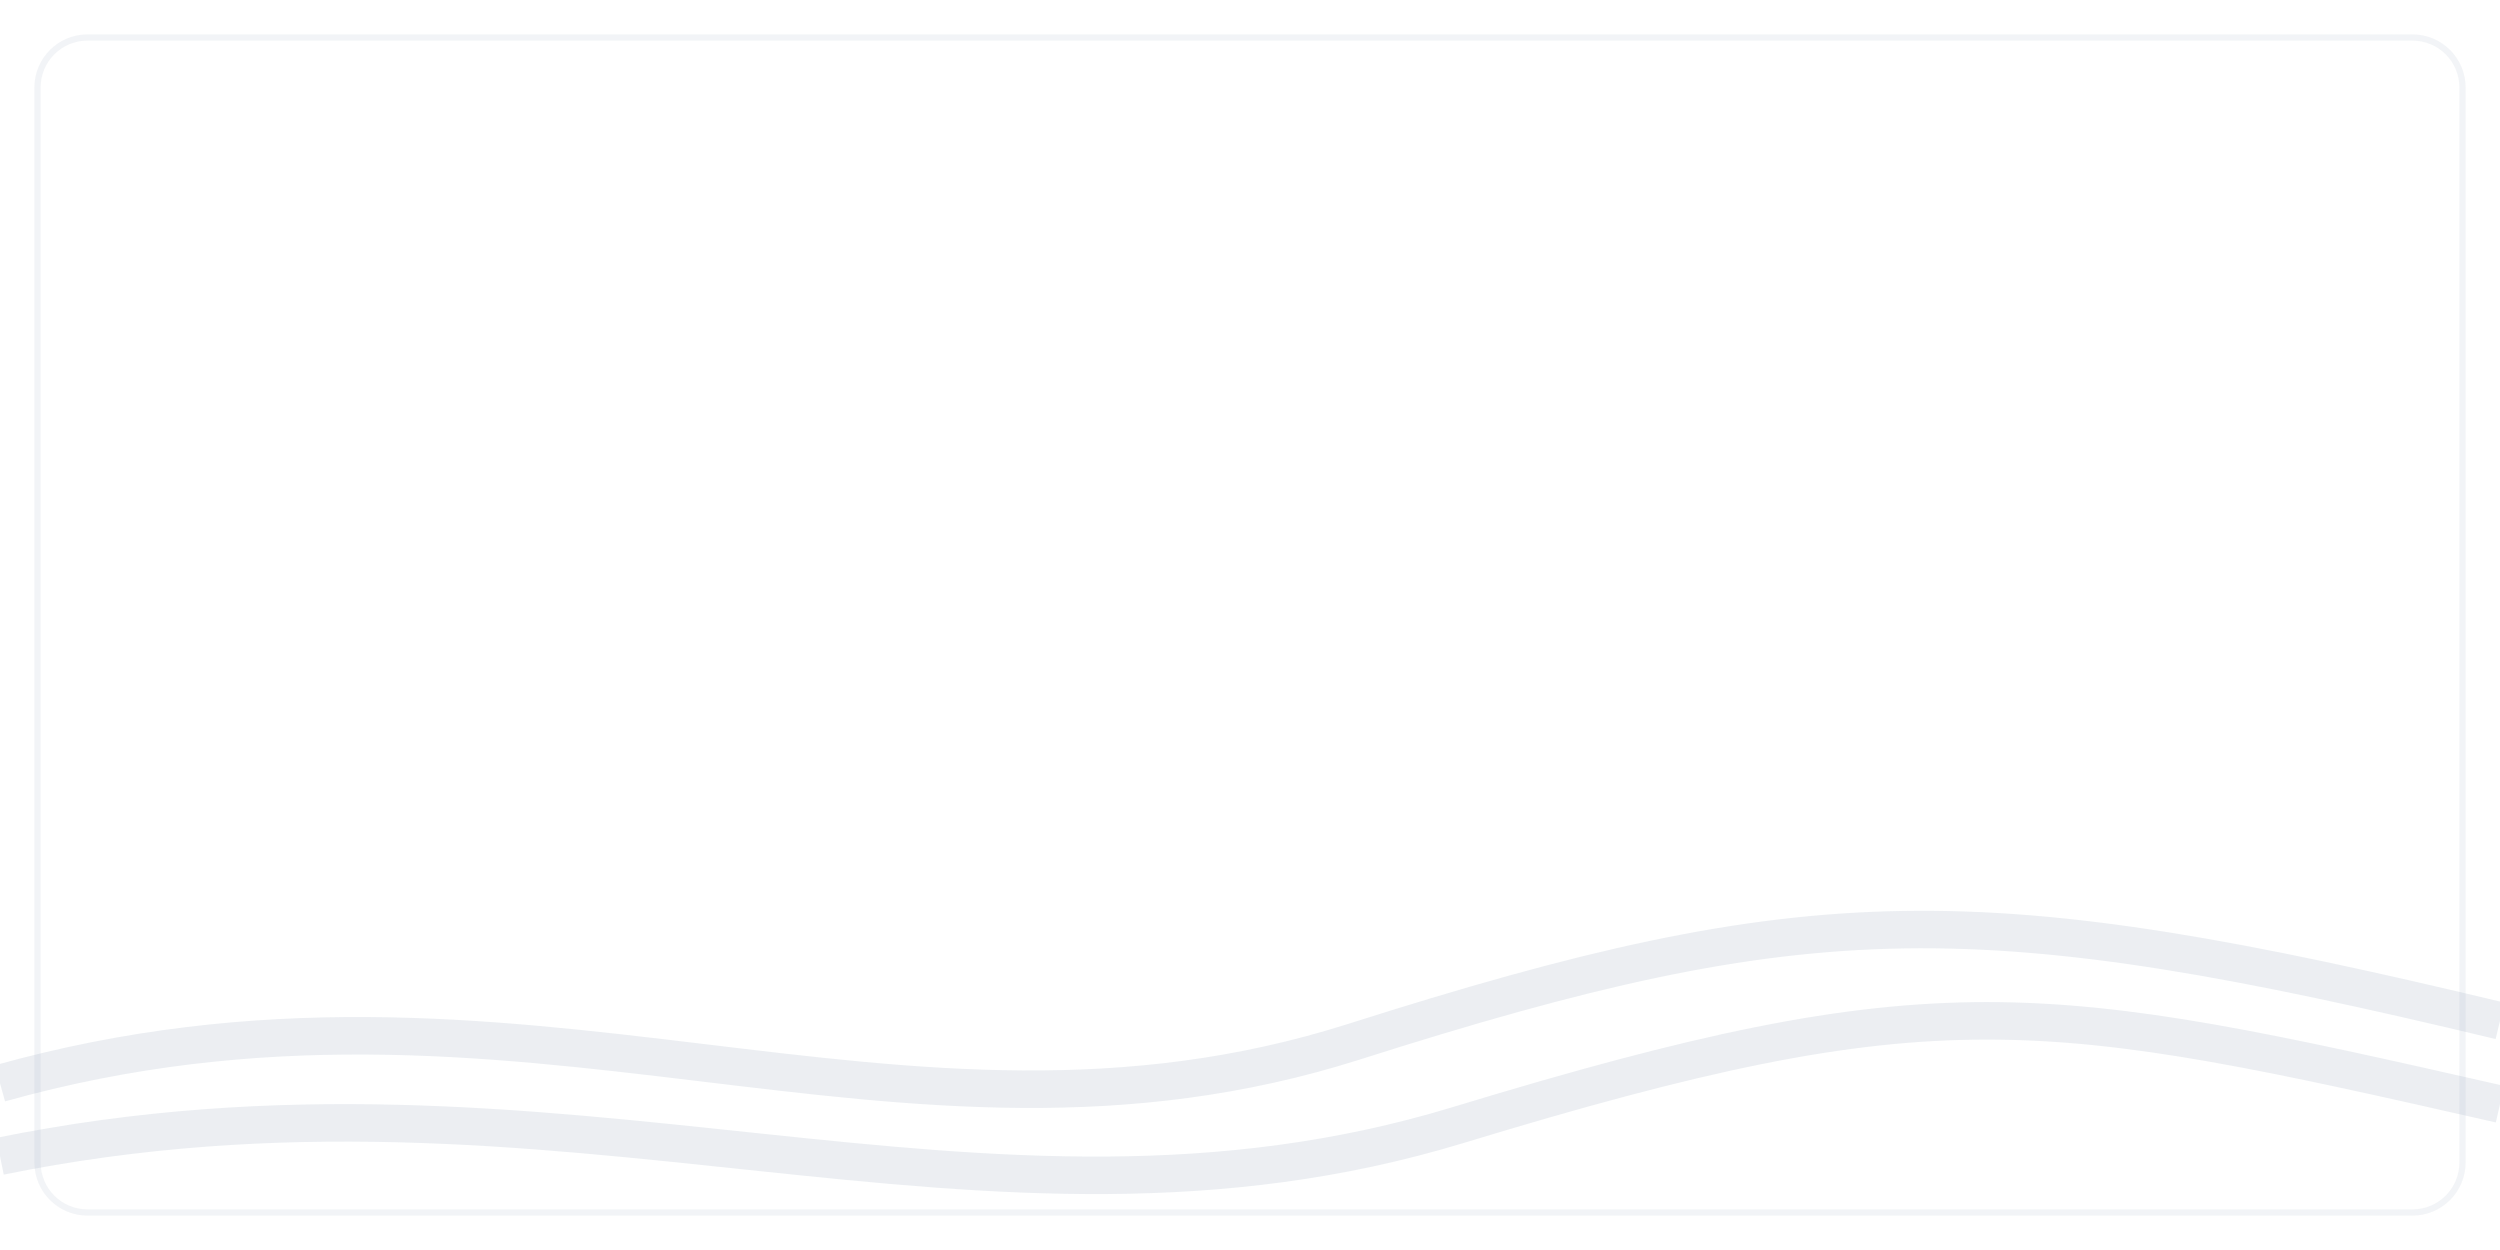
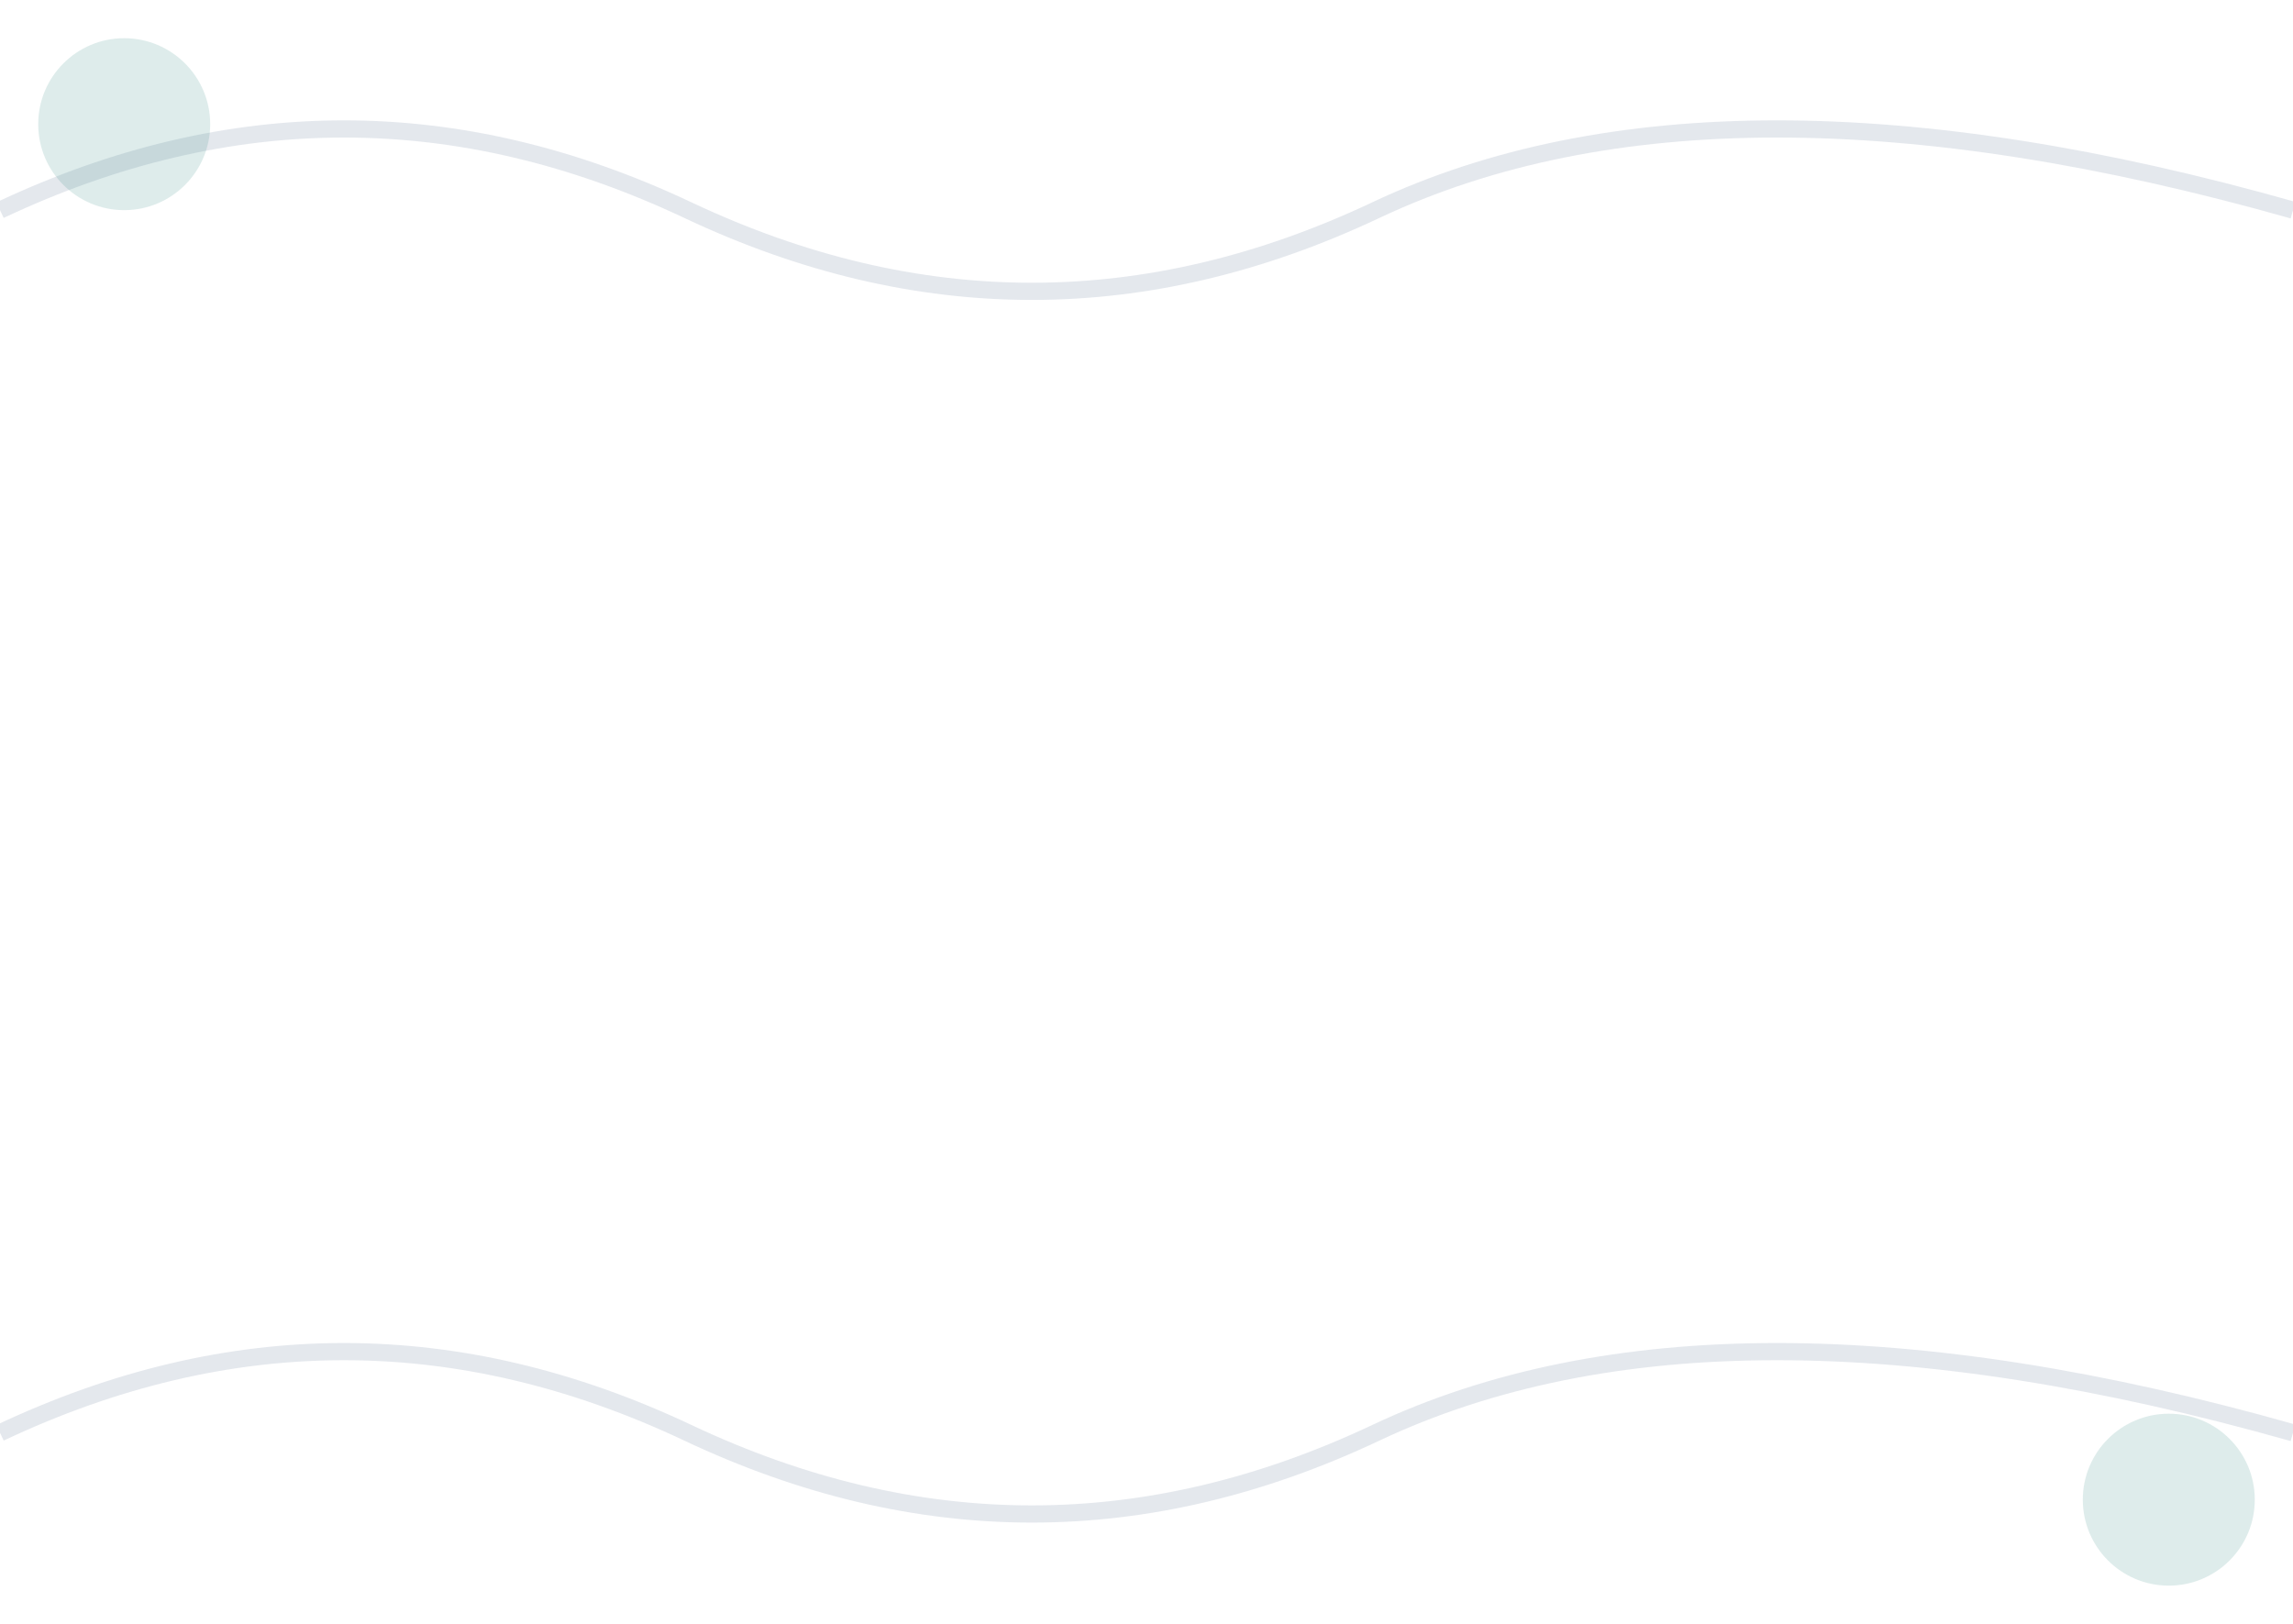
- <svg xmlns="http://www.w3.org/2000/svg" viewBox="0 0 1200 600">
-   <rect width="1200" height="600" fill="#fff" />
-   <path d="M0 520 C250 450 430 570 650 500 S950 430 1200 490 M0 555 C270 500 470 610 700 540 S980 480 1200 530" fill="none" stroke="#94a3b8" stroke-width="18" opacity=".18" />
-   <rect x="18" y="18" width="1164" height="564" rx="24" fill="none" stroke="#94a3b8" stroke-width="3" opacity=".12" />
+ <svg xmlns="http://www.w3.org/2000/svg" viewBox="0 0 1200 850">
+   <rect width="1200" height="850" fill="#fff" />
+   <rect width="1200" height="850" fill="#fff" />
+   <g fill="none" stroke="#94a3b8" opacity=".25">
+     <path d="M0 110Q180 25 360 110t360 0 480 0" stroke-width="9" />
+     <path d="M0 750q180-85 360 0t360 0 480 0" stroke-width="9" />
+   </g>
+   <g fill="#0f766e" opacity=".14">
+     <circle cx="65" cy="65" r="45" />
+     <circle cx="1135" cy="785" r="45" />
+   </g>
</svg>
